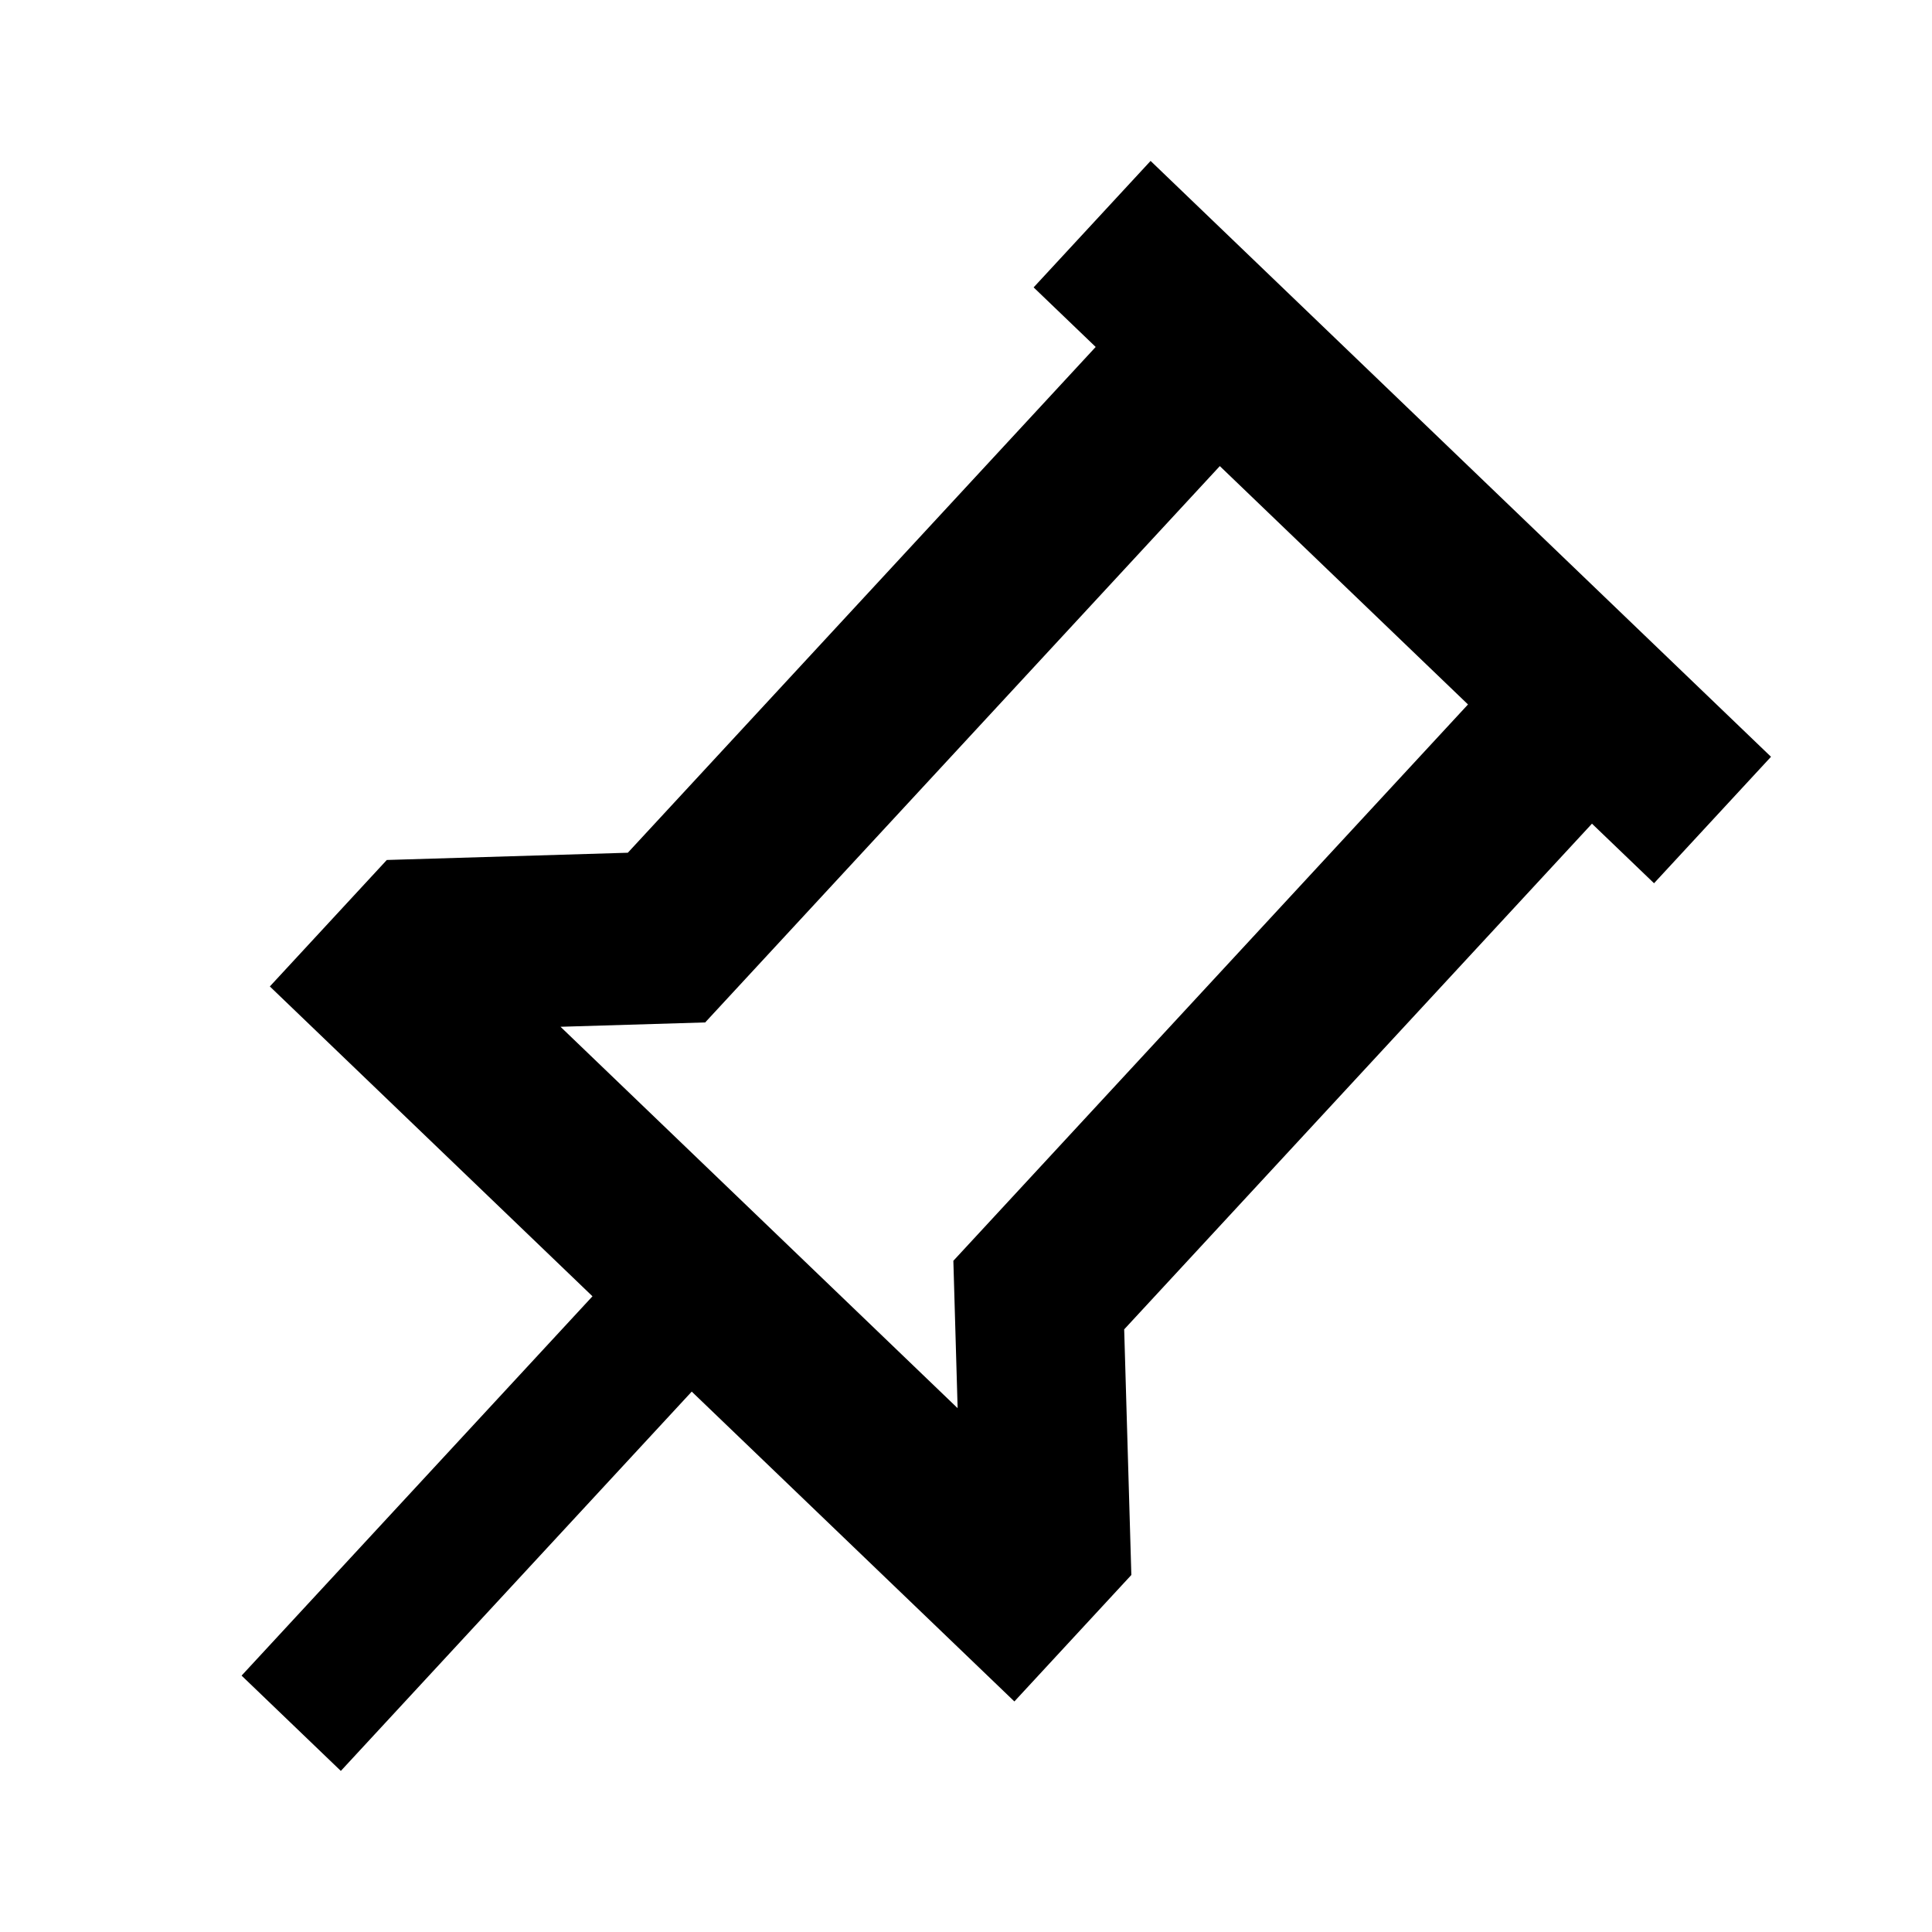
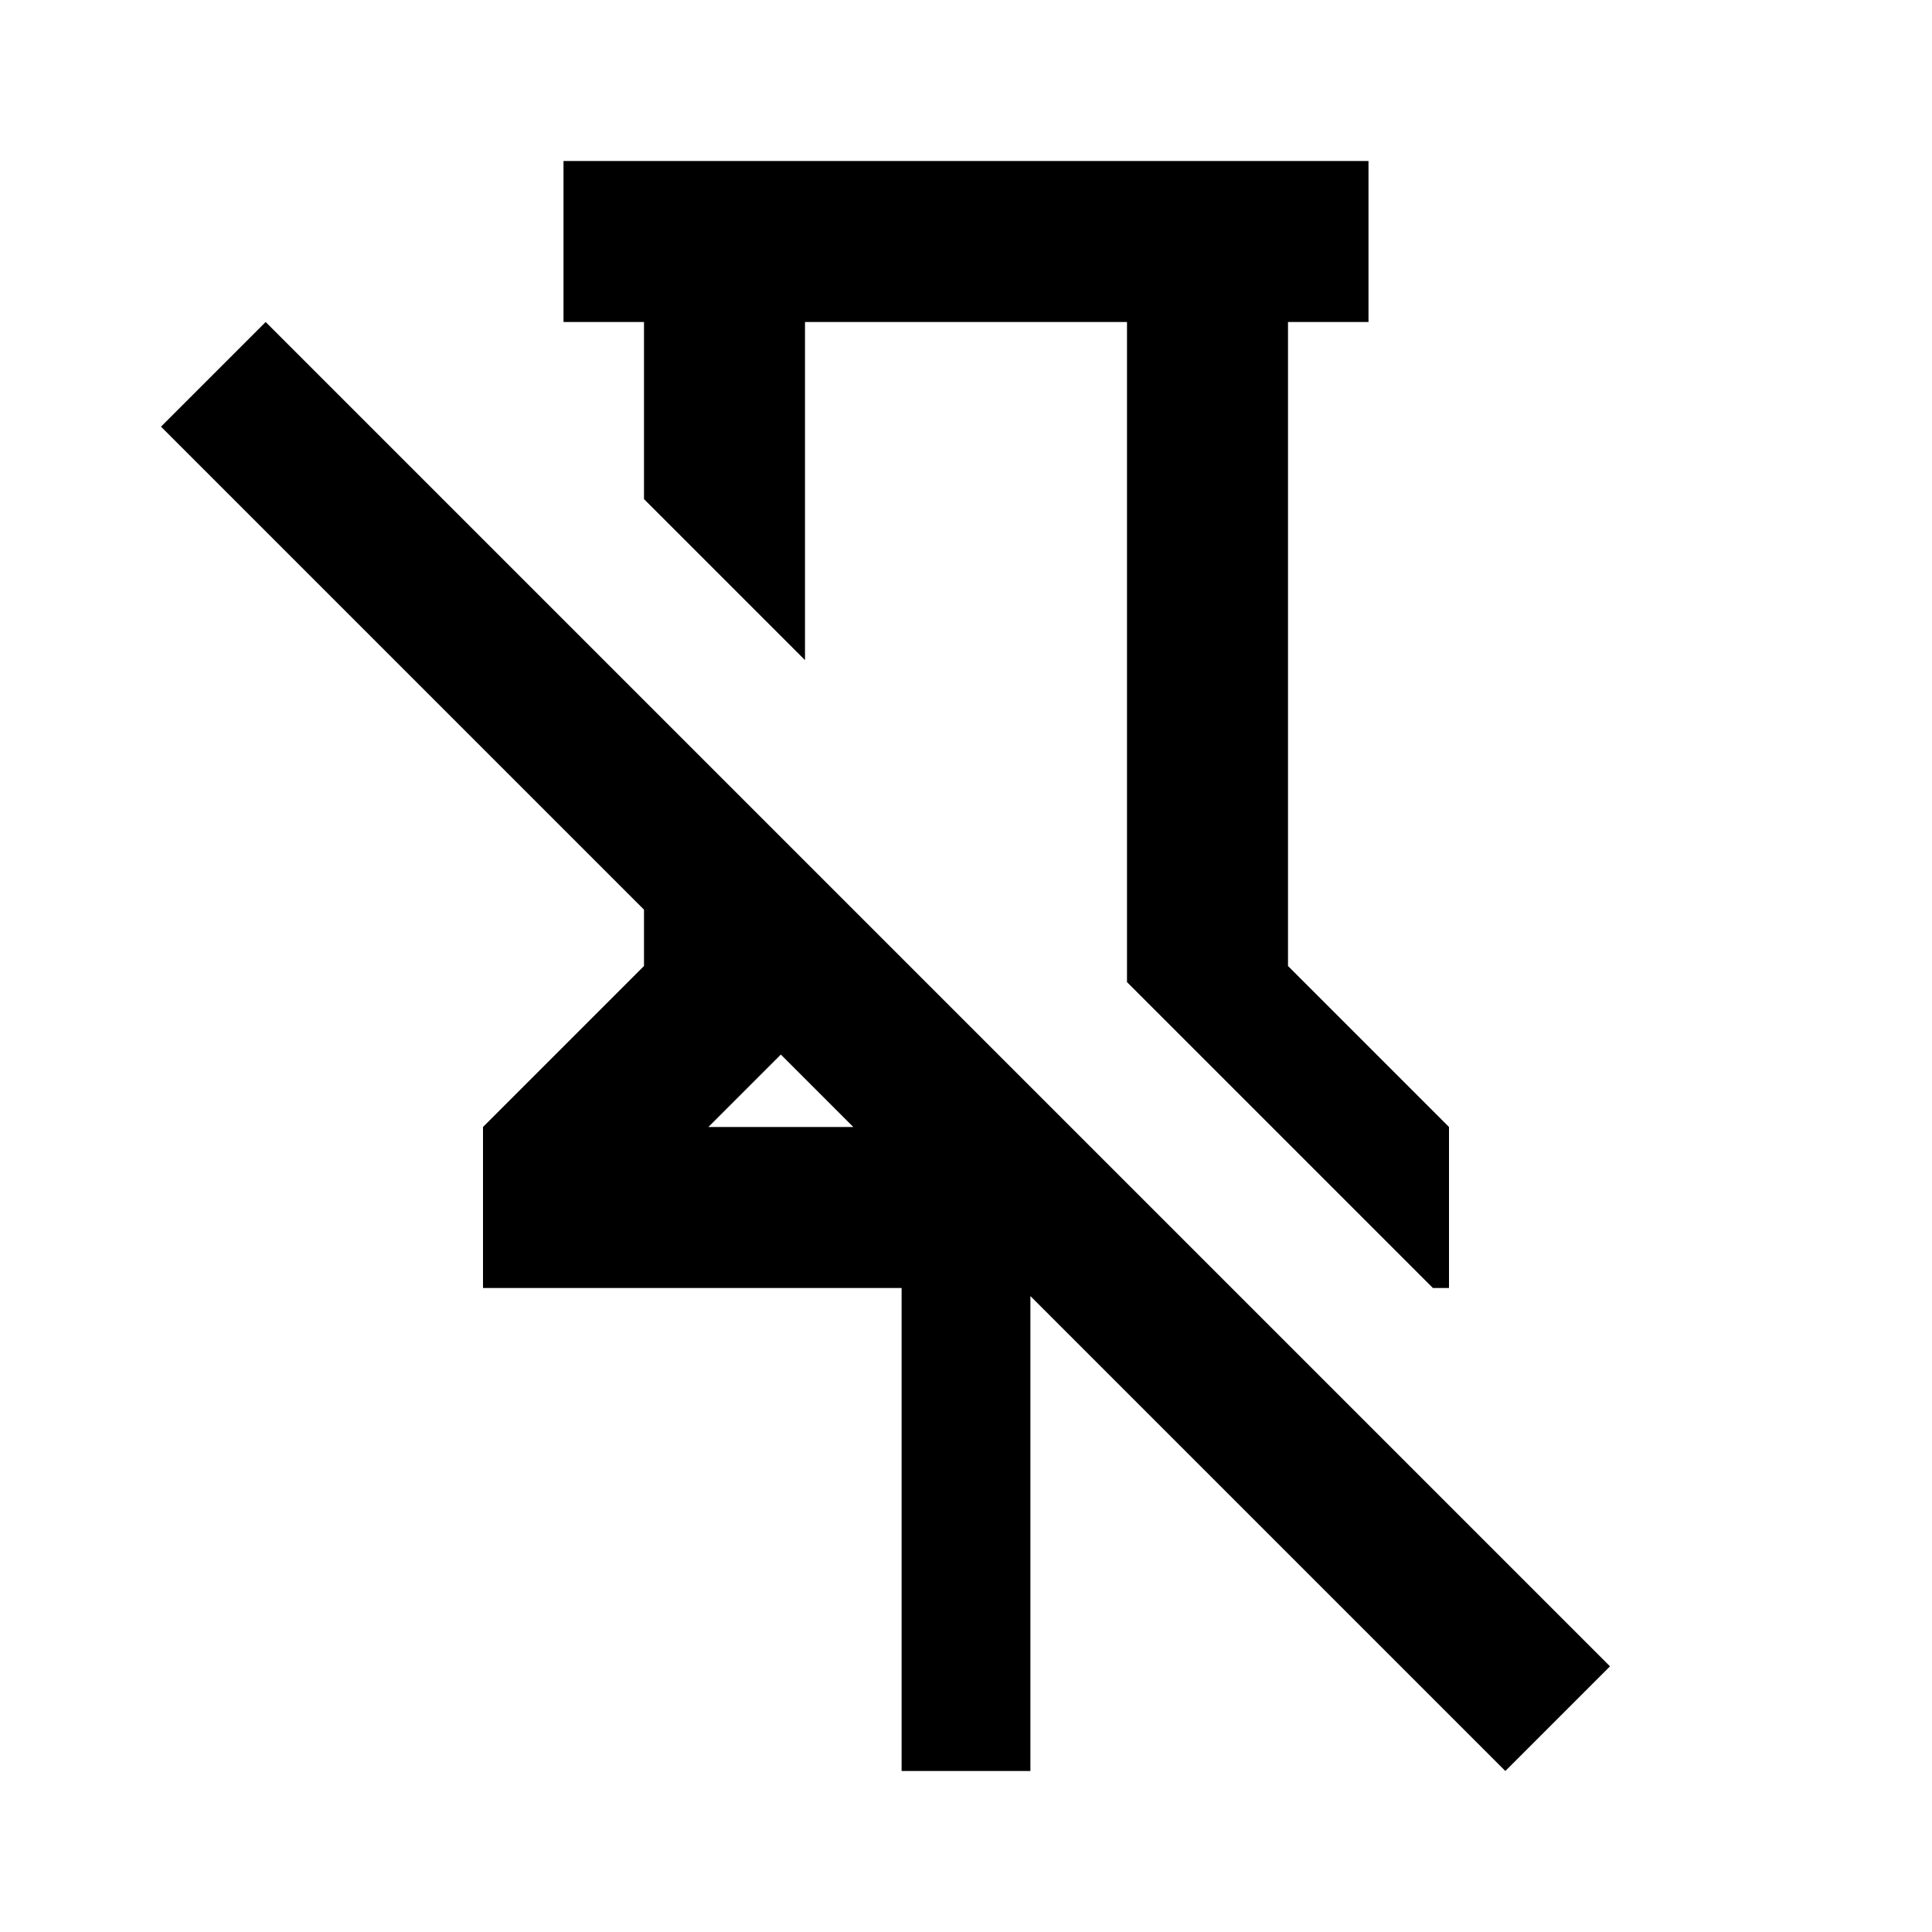
- <svg xmlns="http://www.w3.org/2000/svg" id="svg4" width="24" height="24" version="1.1" viewBox="0 0 24 24">
-   <path id="path2" d="m13.964 16.515 5.812-6.283 0.771 0.74 1.453-1.571-7.707-7.402-1.453 1.571 0.771 0.74-5.812 6.283-2.994 0.09-1.453 1.571 4.008 3.849-4.359 4.712 1.233 1.184 4.359-4.712 4.008 3.849 1.453-1.571-0.089-3.051m-7.002-3.759 1.797-0.054 6.393-6.911 3.083 2.961-6.393 6.911 0.053 1.831z" stroke-width="1.069" fill="#000" />
+ <svg xmlns="http://www.w3.org/2000/svg" viewBox="0 0 24 24">
+   <path d="M8,6.2V4H7V2H17V4H16V12L18,14V16H17.8L14,12.2V4H10V8.2L8,6.2M20,20.7L18.7,22L12.8,16.1V22H11.2V16H6V14L8,12V11.3L2,5.3L3.3,4L20,20.7M8.8,14H10.6L9.7,13.1L8.8,14Z" fill="#000" />
</svg>
